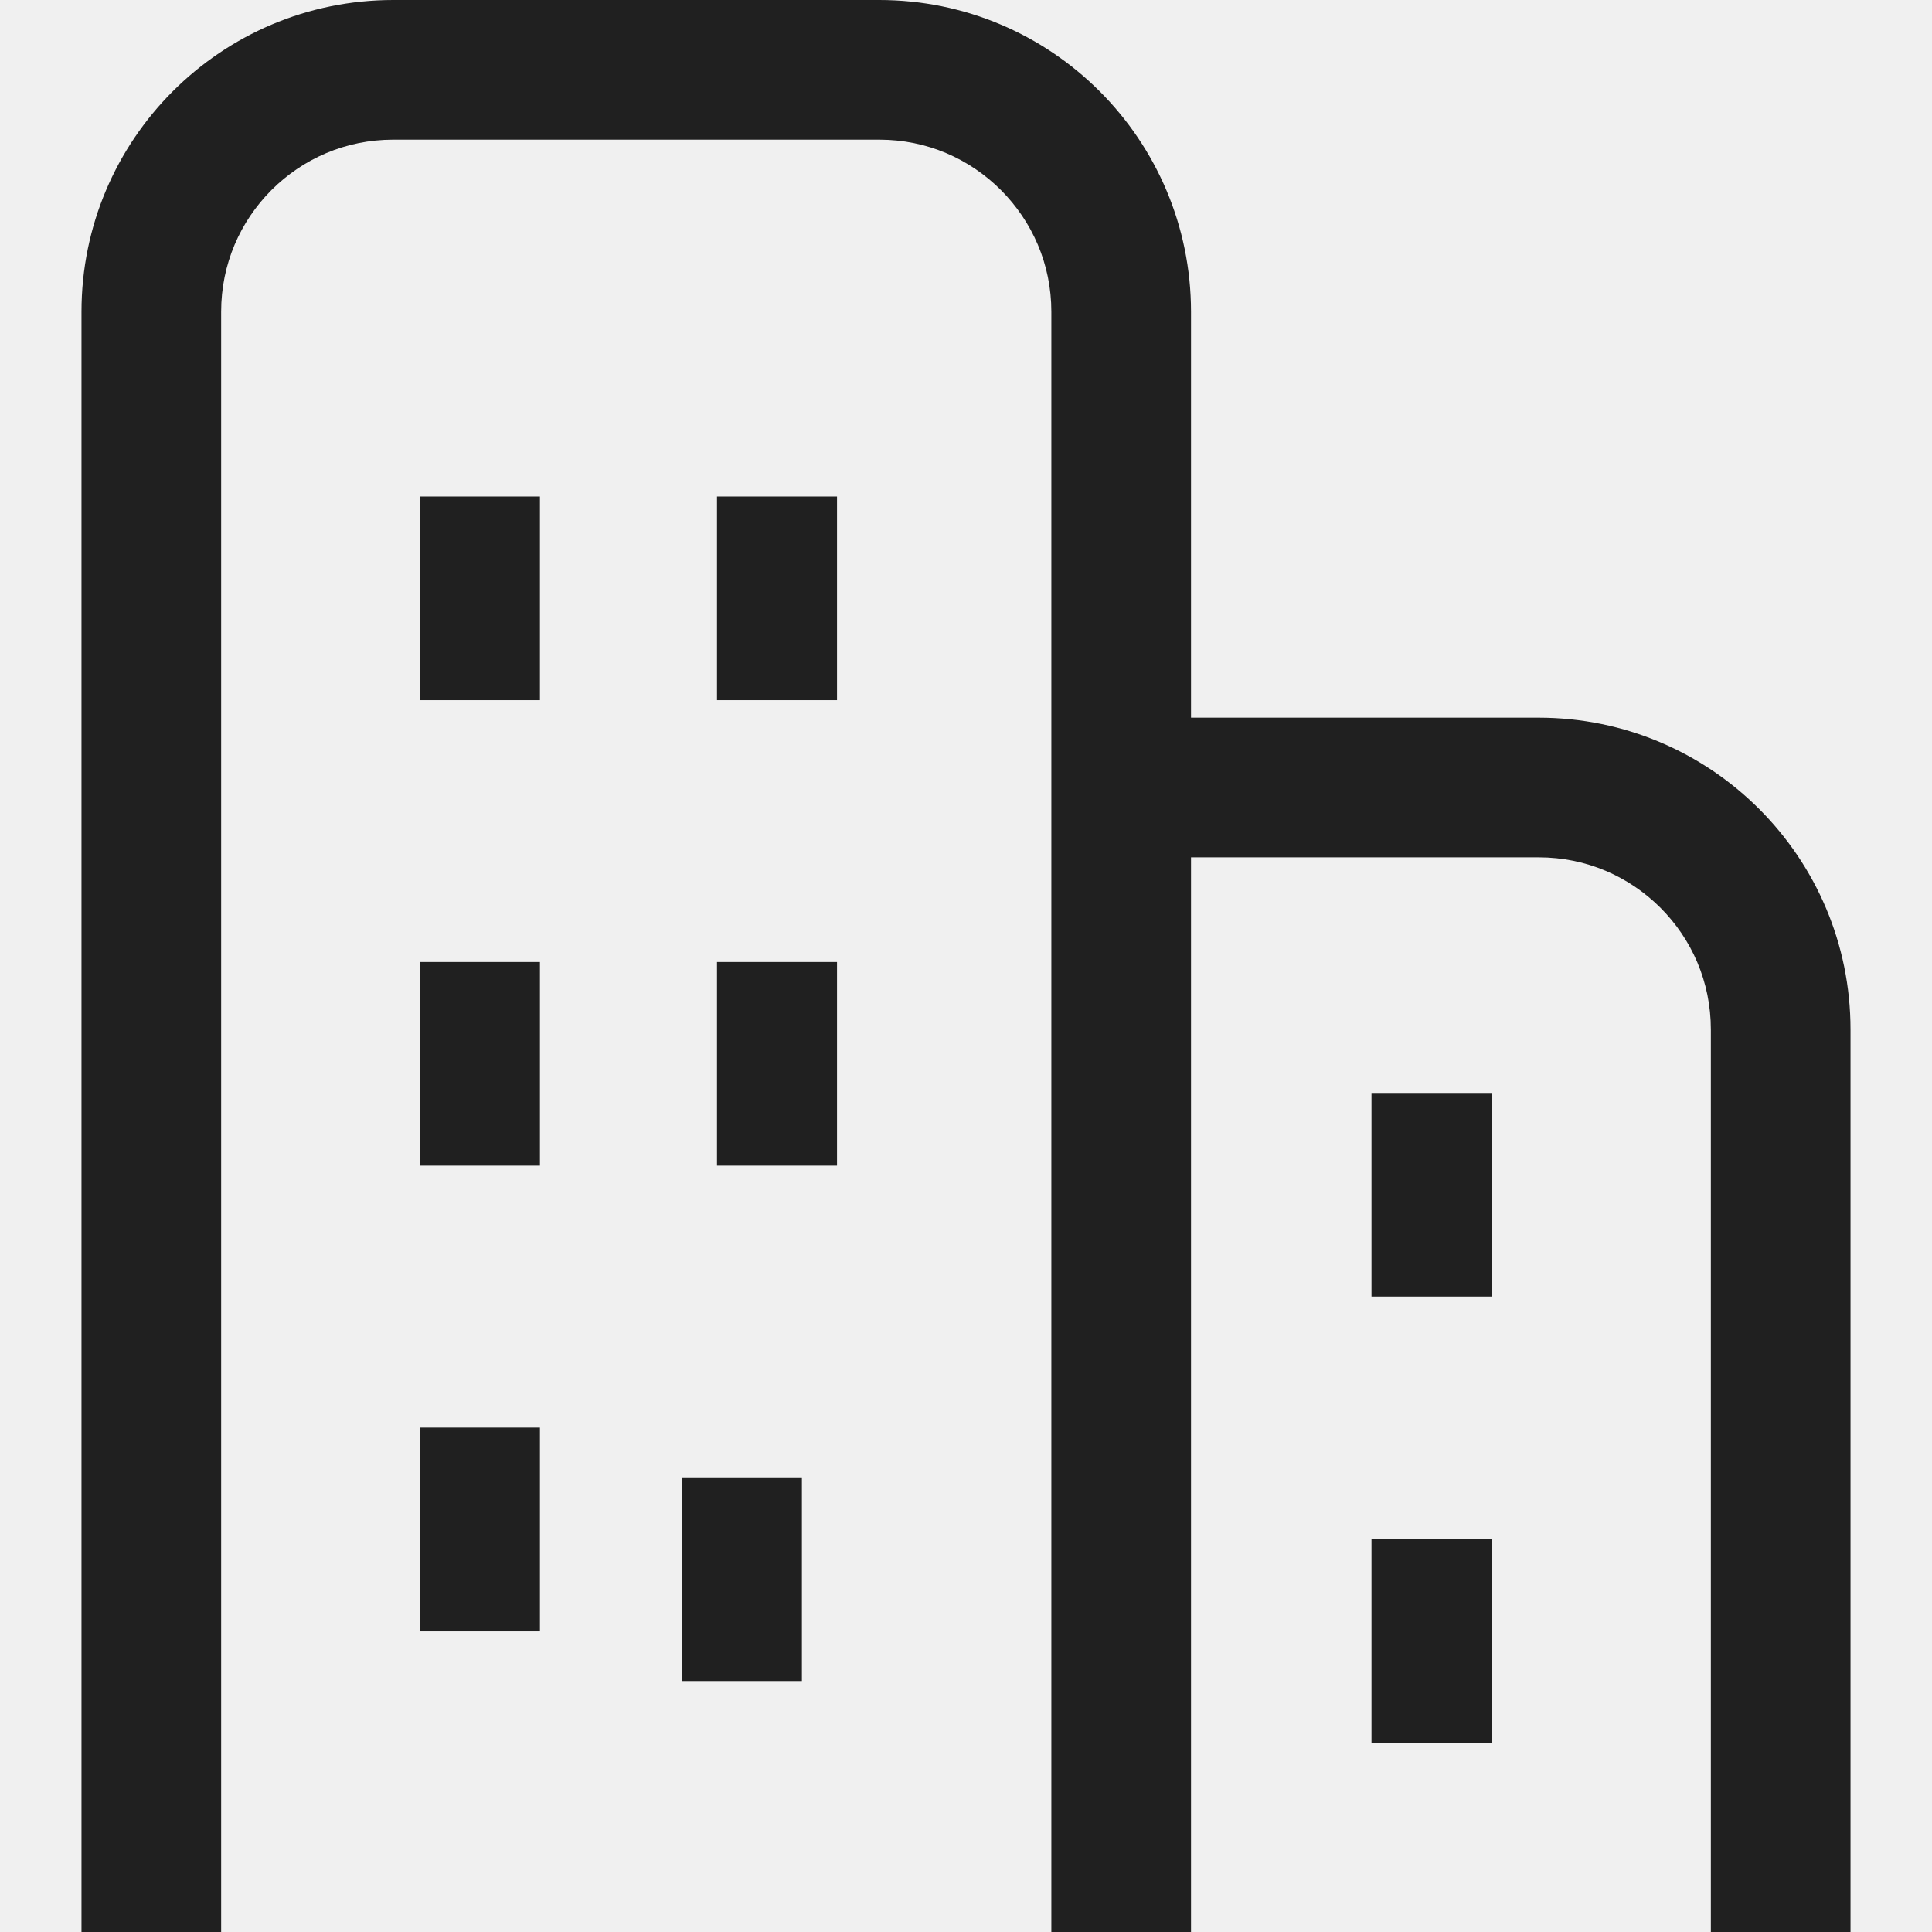
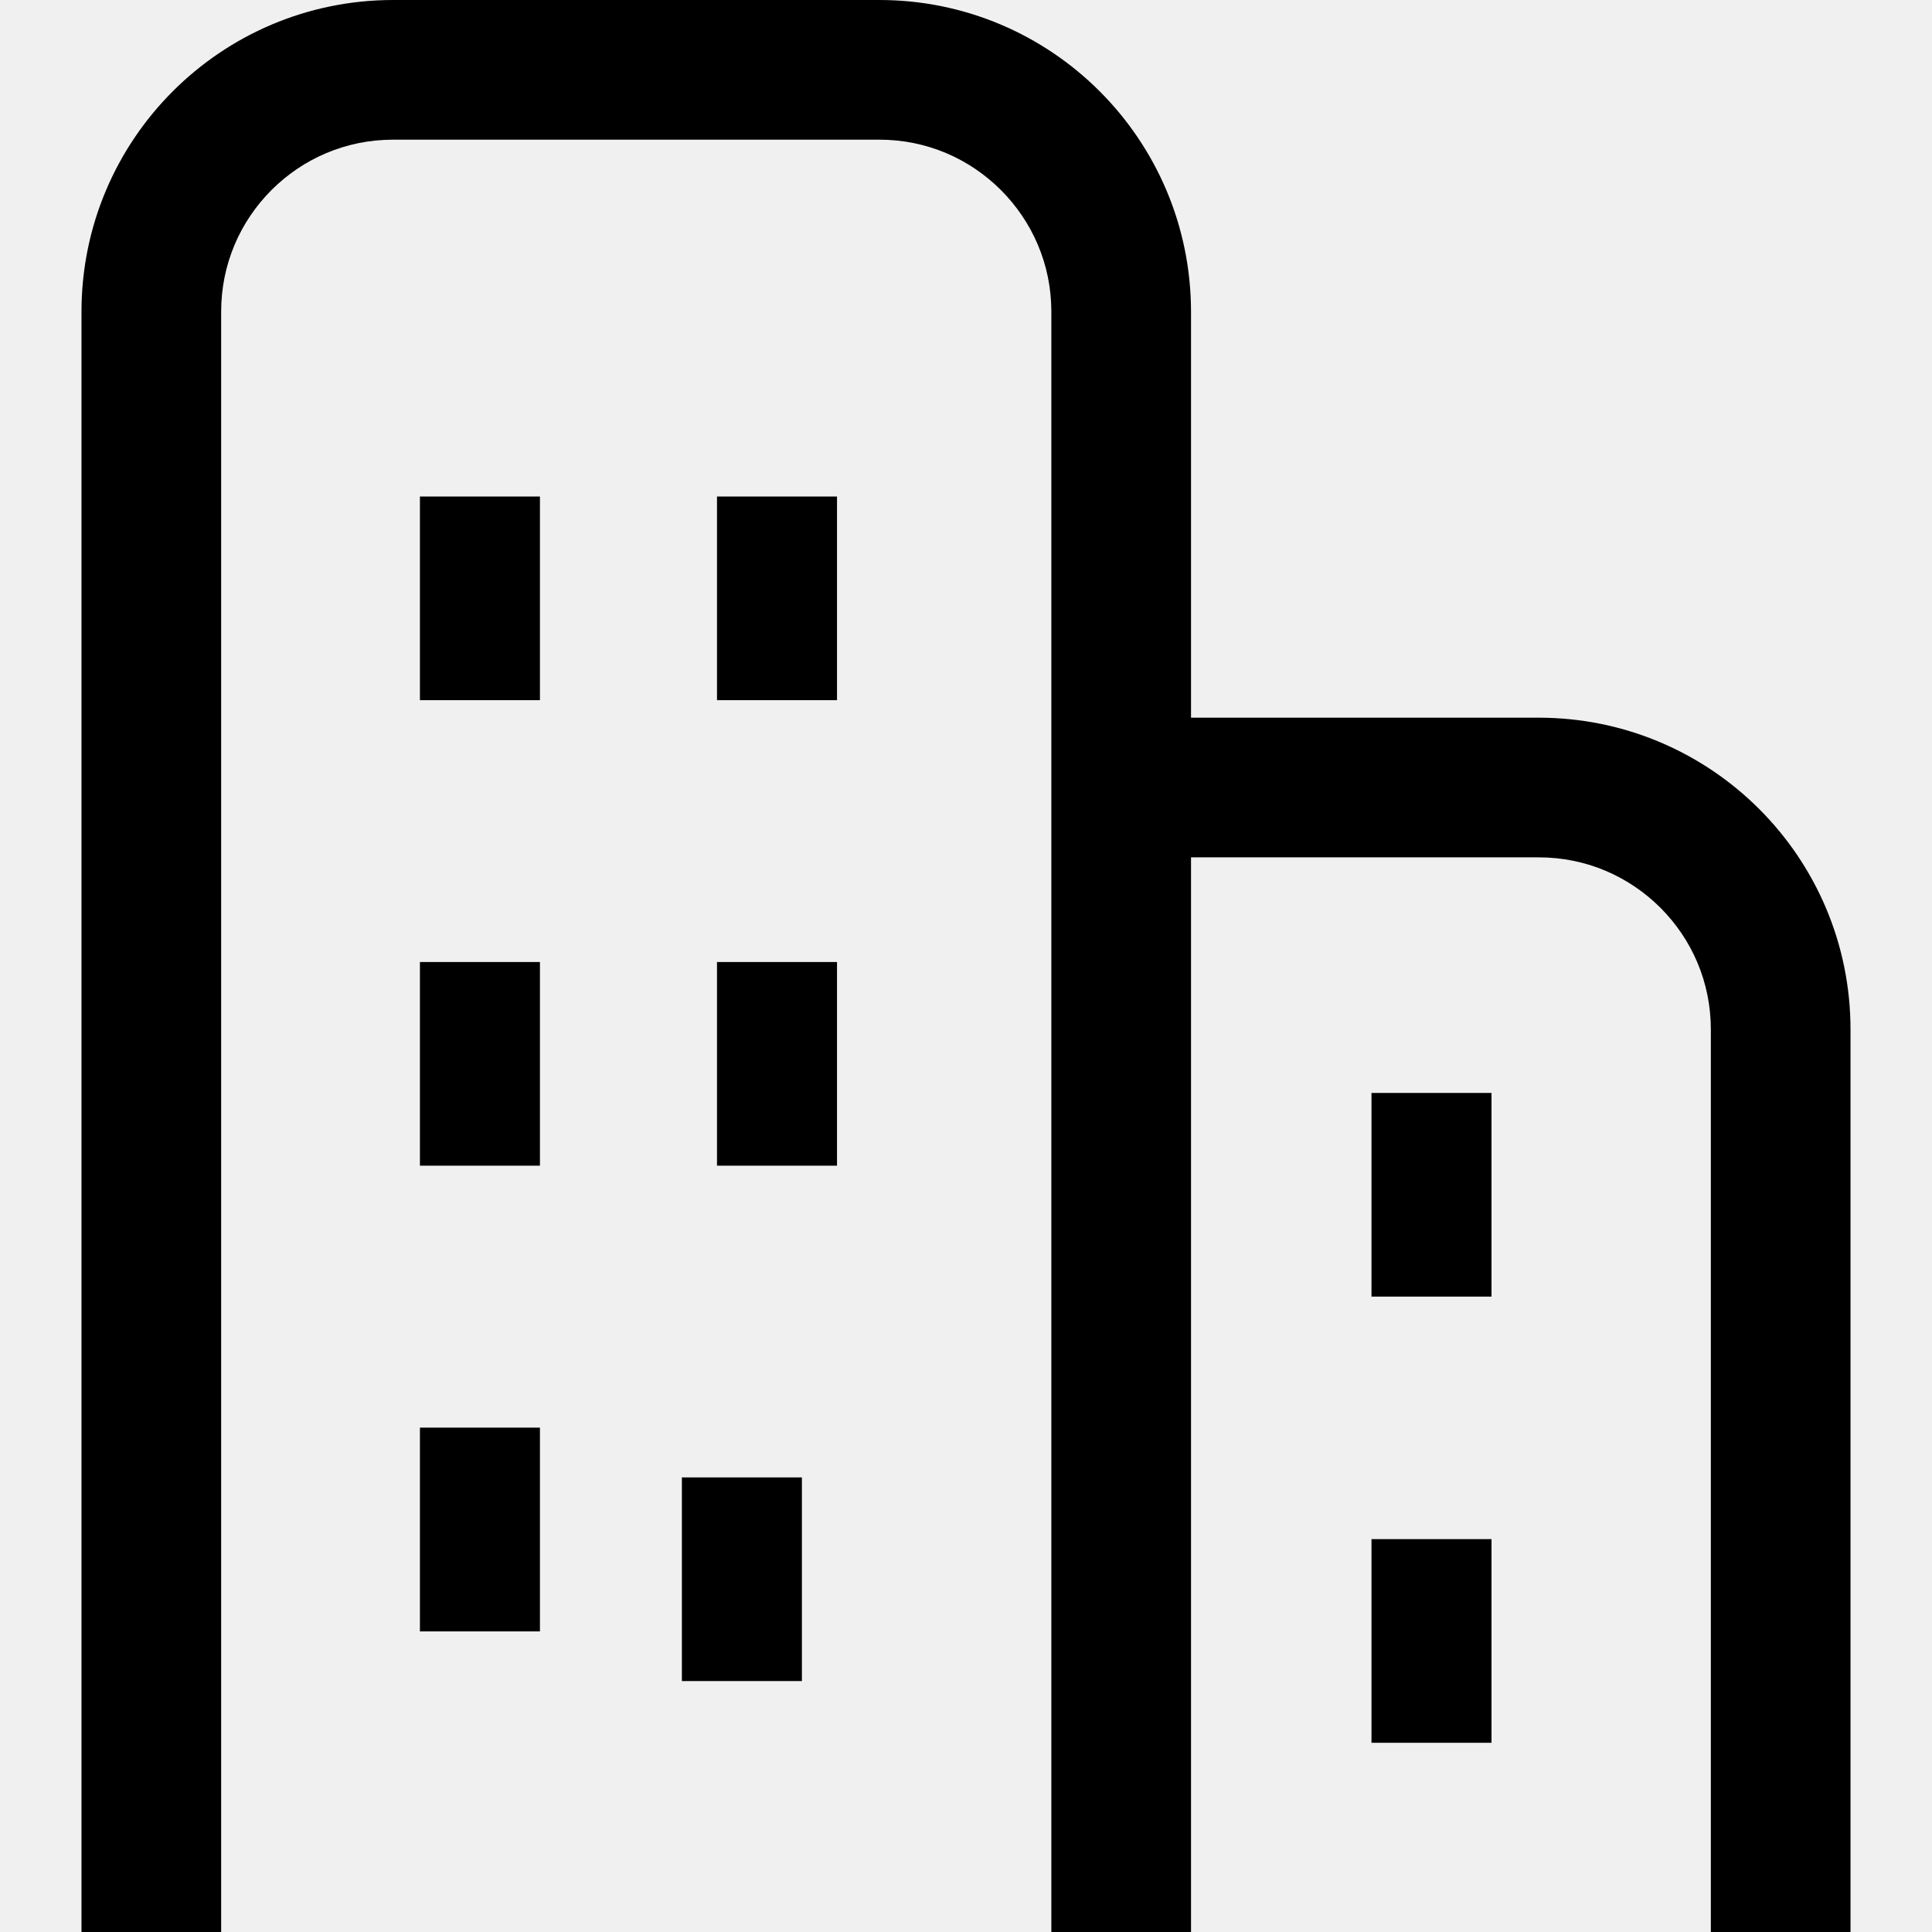
<svg xmlns="http://www.w3.org/2000/svg" width="17" height="17" viewBox="0 0 17 17" fill="none">
  <g clip-path="url(#clip0_12059_5407)">
-     <path d="M13.54 6.315H10.48V2.743C10.479 1.228 9.252 0 7.737 0H3.46C1.945 0 0.717 1.228 0.717 2.743V17H1.946V2.743C1.946 2.323 2.114 1.948 2.389 1.672C2.665 1.397 3.04 1.229 3.46 1.229H7.737C8.157 1.229 8.531 1.397 8.807 1.672C9.082 1.948 9.251 2.323 9.251 2.743V17H10.48V7.544H13.54C13.96 7.544 14.335 7.713 14.611 7.988C14.886 8.264 15.054 8.639 15.054 9.059V17H16.283V9.059C16.283 7.543 15.055 6.316 13.54 6.315Z" fill="#202020" />
-     <path d="M4.751 4.369H3.695V6.161H4.751V4.369Z" fill="#202020" />
-     <path d="M7.365 4.369H6.309V6.161H7.365V4.369Z" fill="#202020" />
-     <path d="M4.751 8.465H3.695V10.257H4.751V8.465Z" fill="#202020" />
-     <path d="M7.365 8.465H6.309V10.257H7.365V8.465Z" fill="#202020" />
-     <path d="M4.751 12.562H3.695V14.355H4.751V12.562Z" fill="#202020" />
-     <path d="M7.056 13H6V14.792H7.056V13Z" fill="#202020" />
-     <path d="M13.124 9.617H12.068V11.409H13.124V9.617Z" fill="#202020" />
-     <path d="M13.124 13.543H12.068V15.335H13.124V13.543Z" fill="#202020" />
+     <path d="M13.54 6.315H10.48V2.743C10.479 1.228 9.252 0 7.737 0H3.46C1.945 0 0.717 1.228 0.717 2.743V17H1.946V2.743C1.946 2.323 2.114 1.948 2.389 1.672C2.665 1.397 3.04 1.229 3.46 1.229H7.737C8.157 1.229 8.531 1.397 8.807 1.672C9.082 1.948 9.251 2.323 9.251 2.743V17H10.48V7.544H13.54C13.96 7.544 14.335 7.713 14.611 7.988C14.886 8.264 15.054 8.639 15.054 9.059V17H16.283V9.059C16.283 7.543 15.055 6.316 13.54 6.315Z" fill="currentColor" />
+     <path d="M4.751 4.369H3.695V6.161H4.751V4.369Z" fill="currentColor" />
+     <path d="M7.365 4.369H6.309V6.161H7.365V4.369Z" fill="currentColor" />
+     <path d="M4.751 8.465H3.695V10.257H4.751V8.465Z" fill="currentColor" />
+     <path d="M7.365 8.465H6.309V10.257H7.365V8.465Z" fill="currentColor" />
+     <path d="M4.751 12.562H3.695V14.355H4.751V12.562Z" fill="currentColor" />
+     <path d="M7.056 13H6V14.792H7.056V13Z" fill="currentColor" />
+     <path d="M13.124 9.617H12.068V11.409H13.124V9.617Z" fill="currentColor" />
+     <path d="M13.124 13.543H12.068V15.335H13.124V13.543Z" fill="currentColor" />
  </g>
  <defs>
    <clipPath id="clip0_12059_5407">
      <rect width="17" height="17" fill="white" />
    </clipPath>
  </defs>
</svg>
